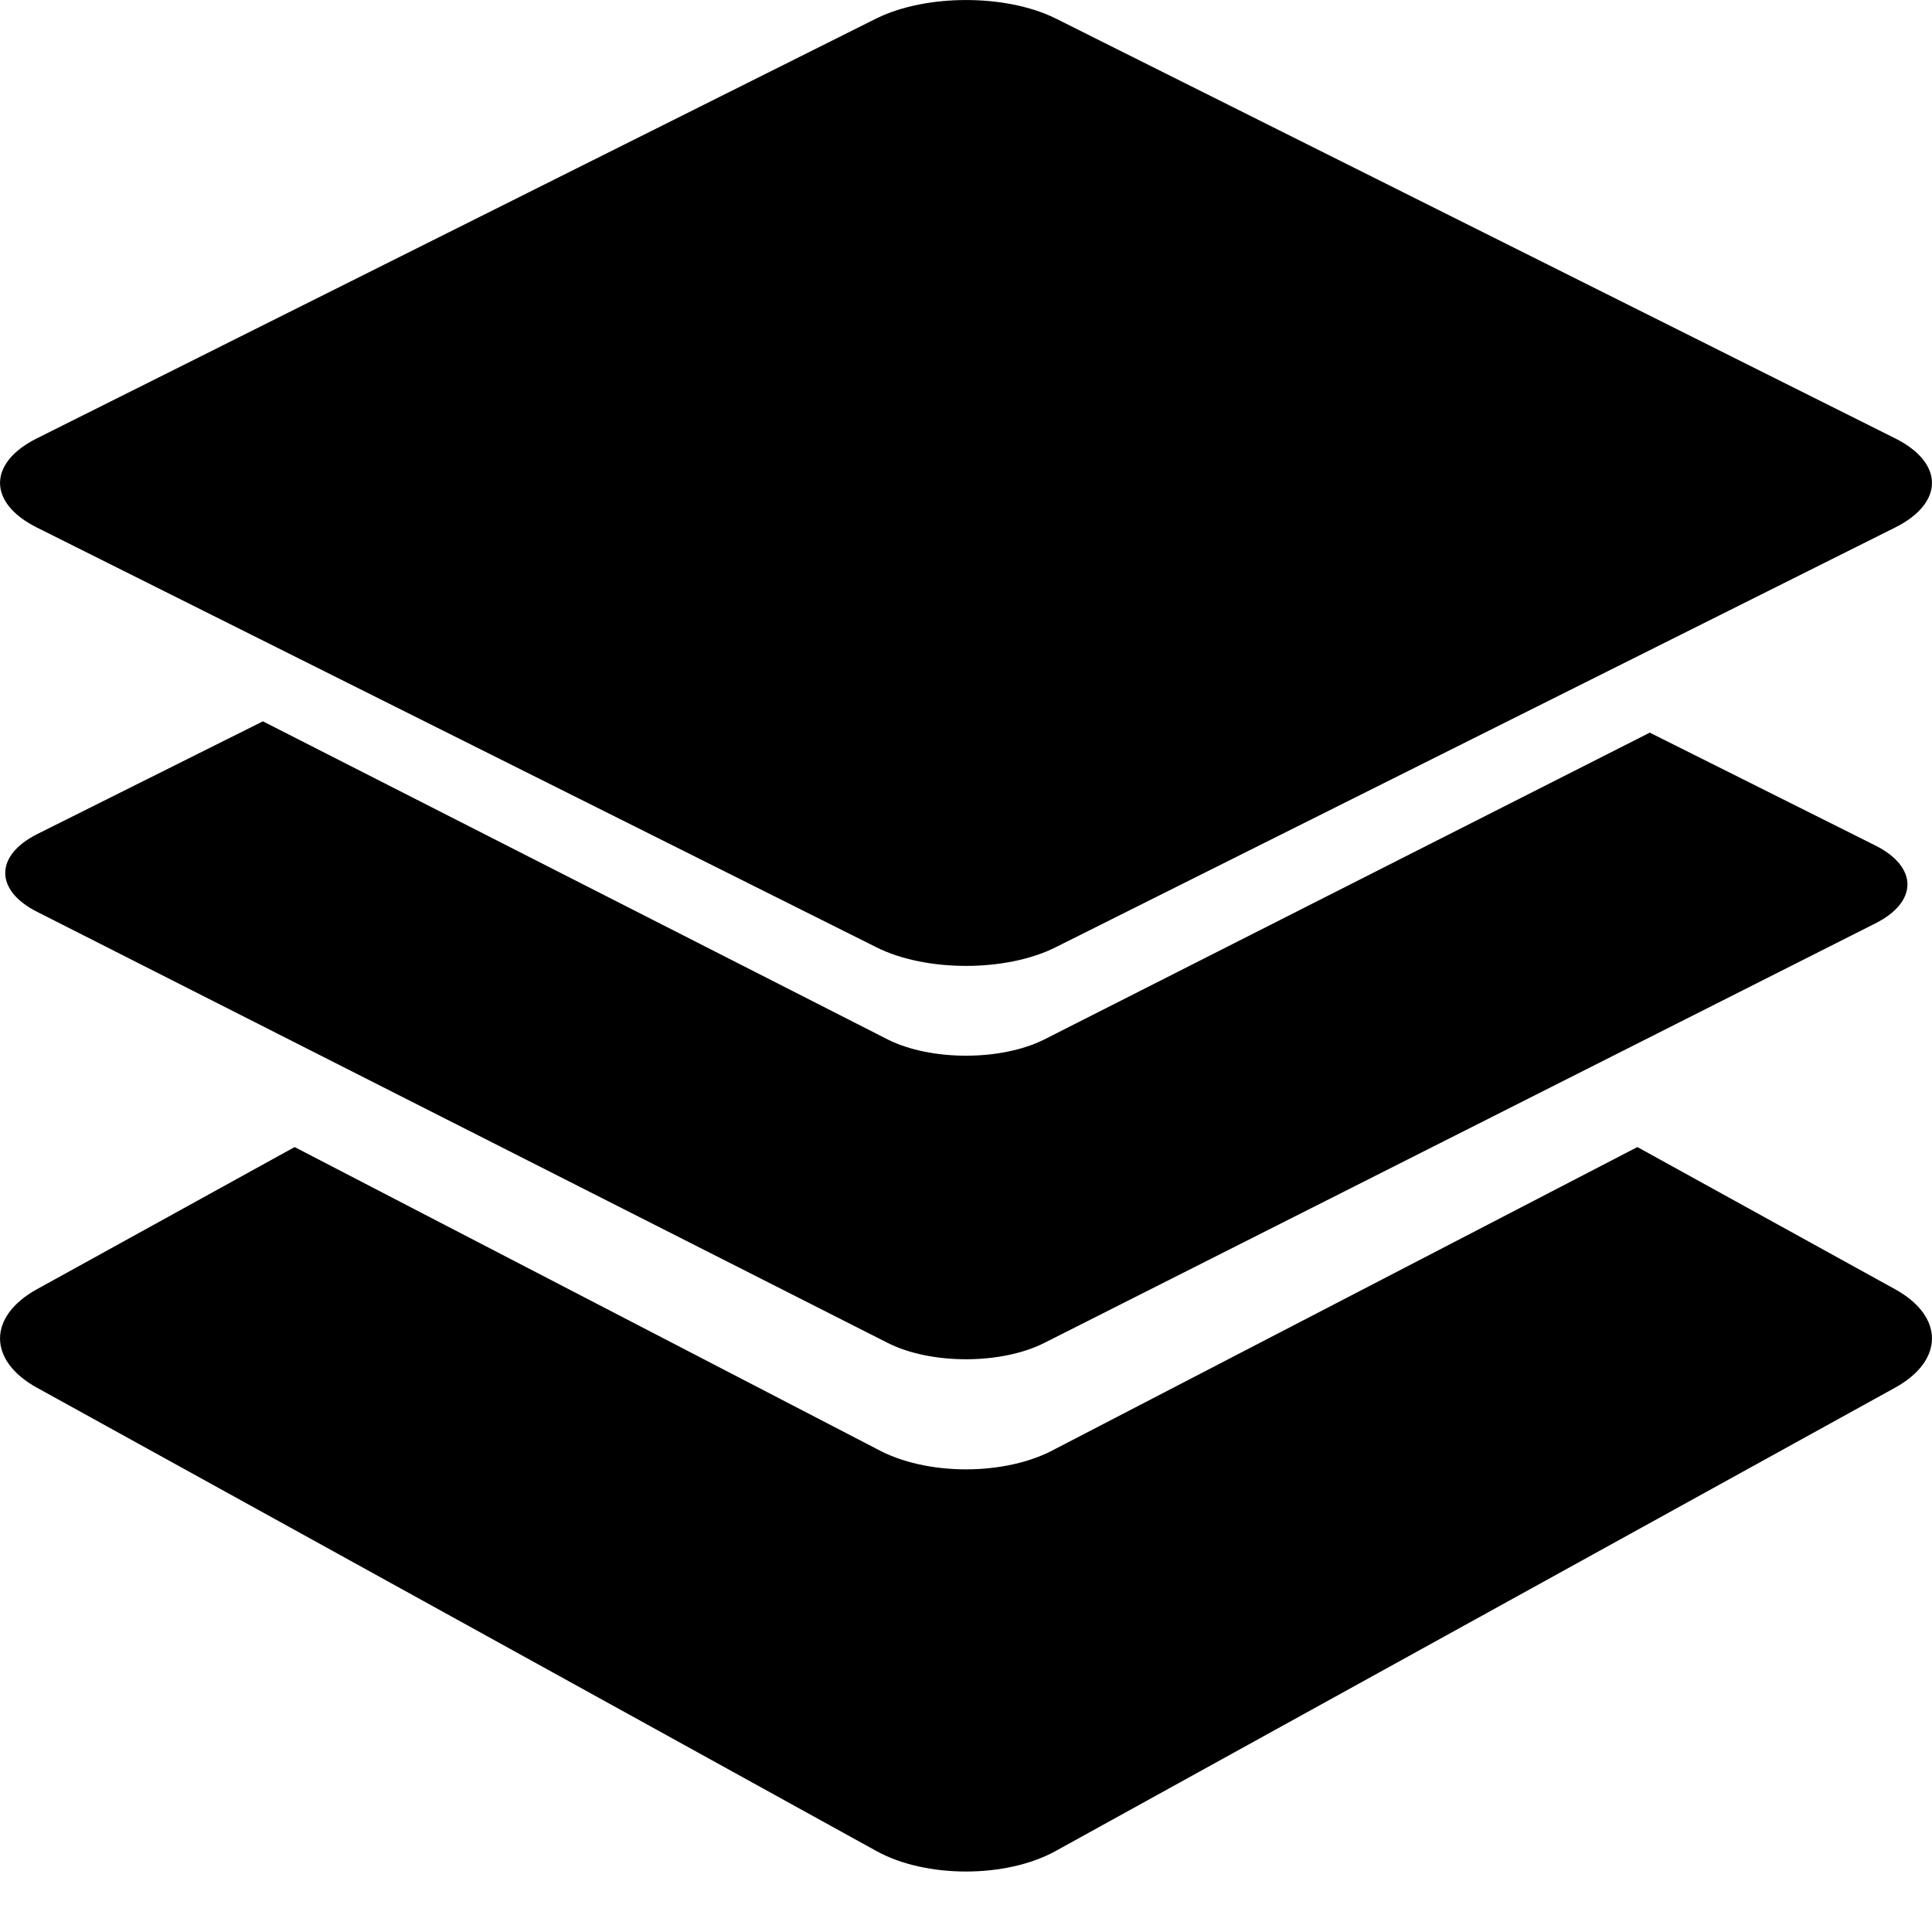
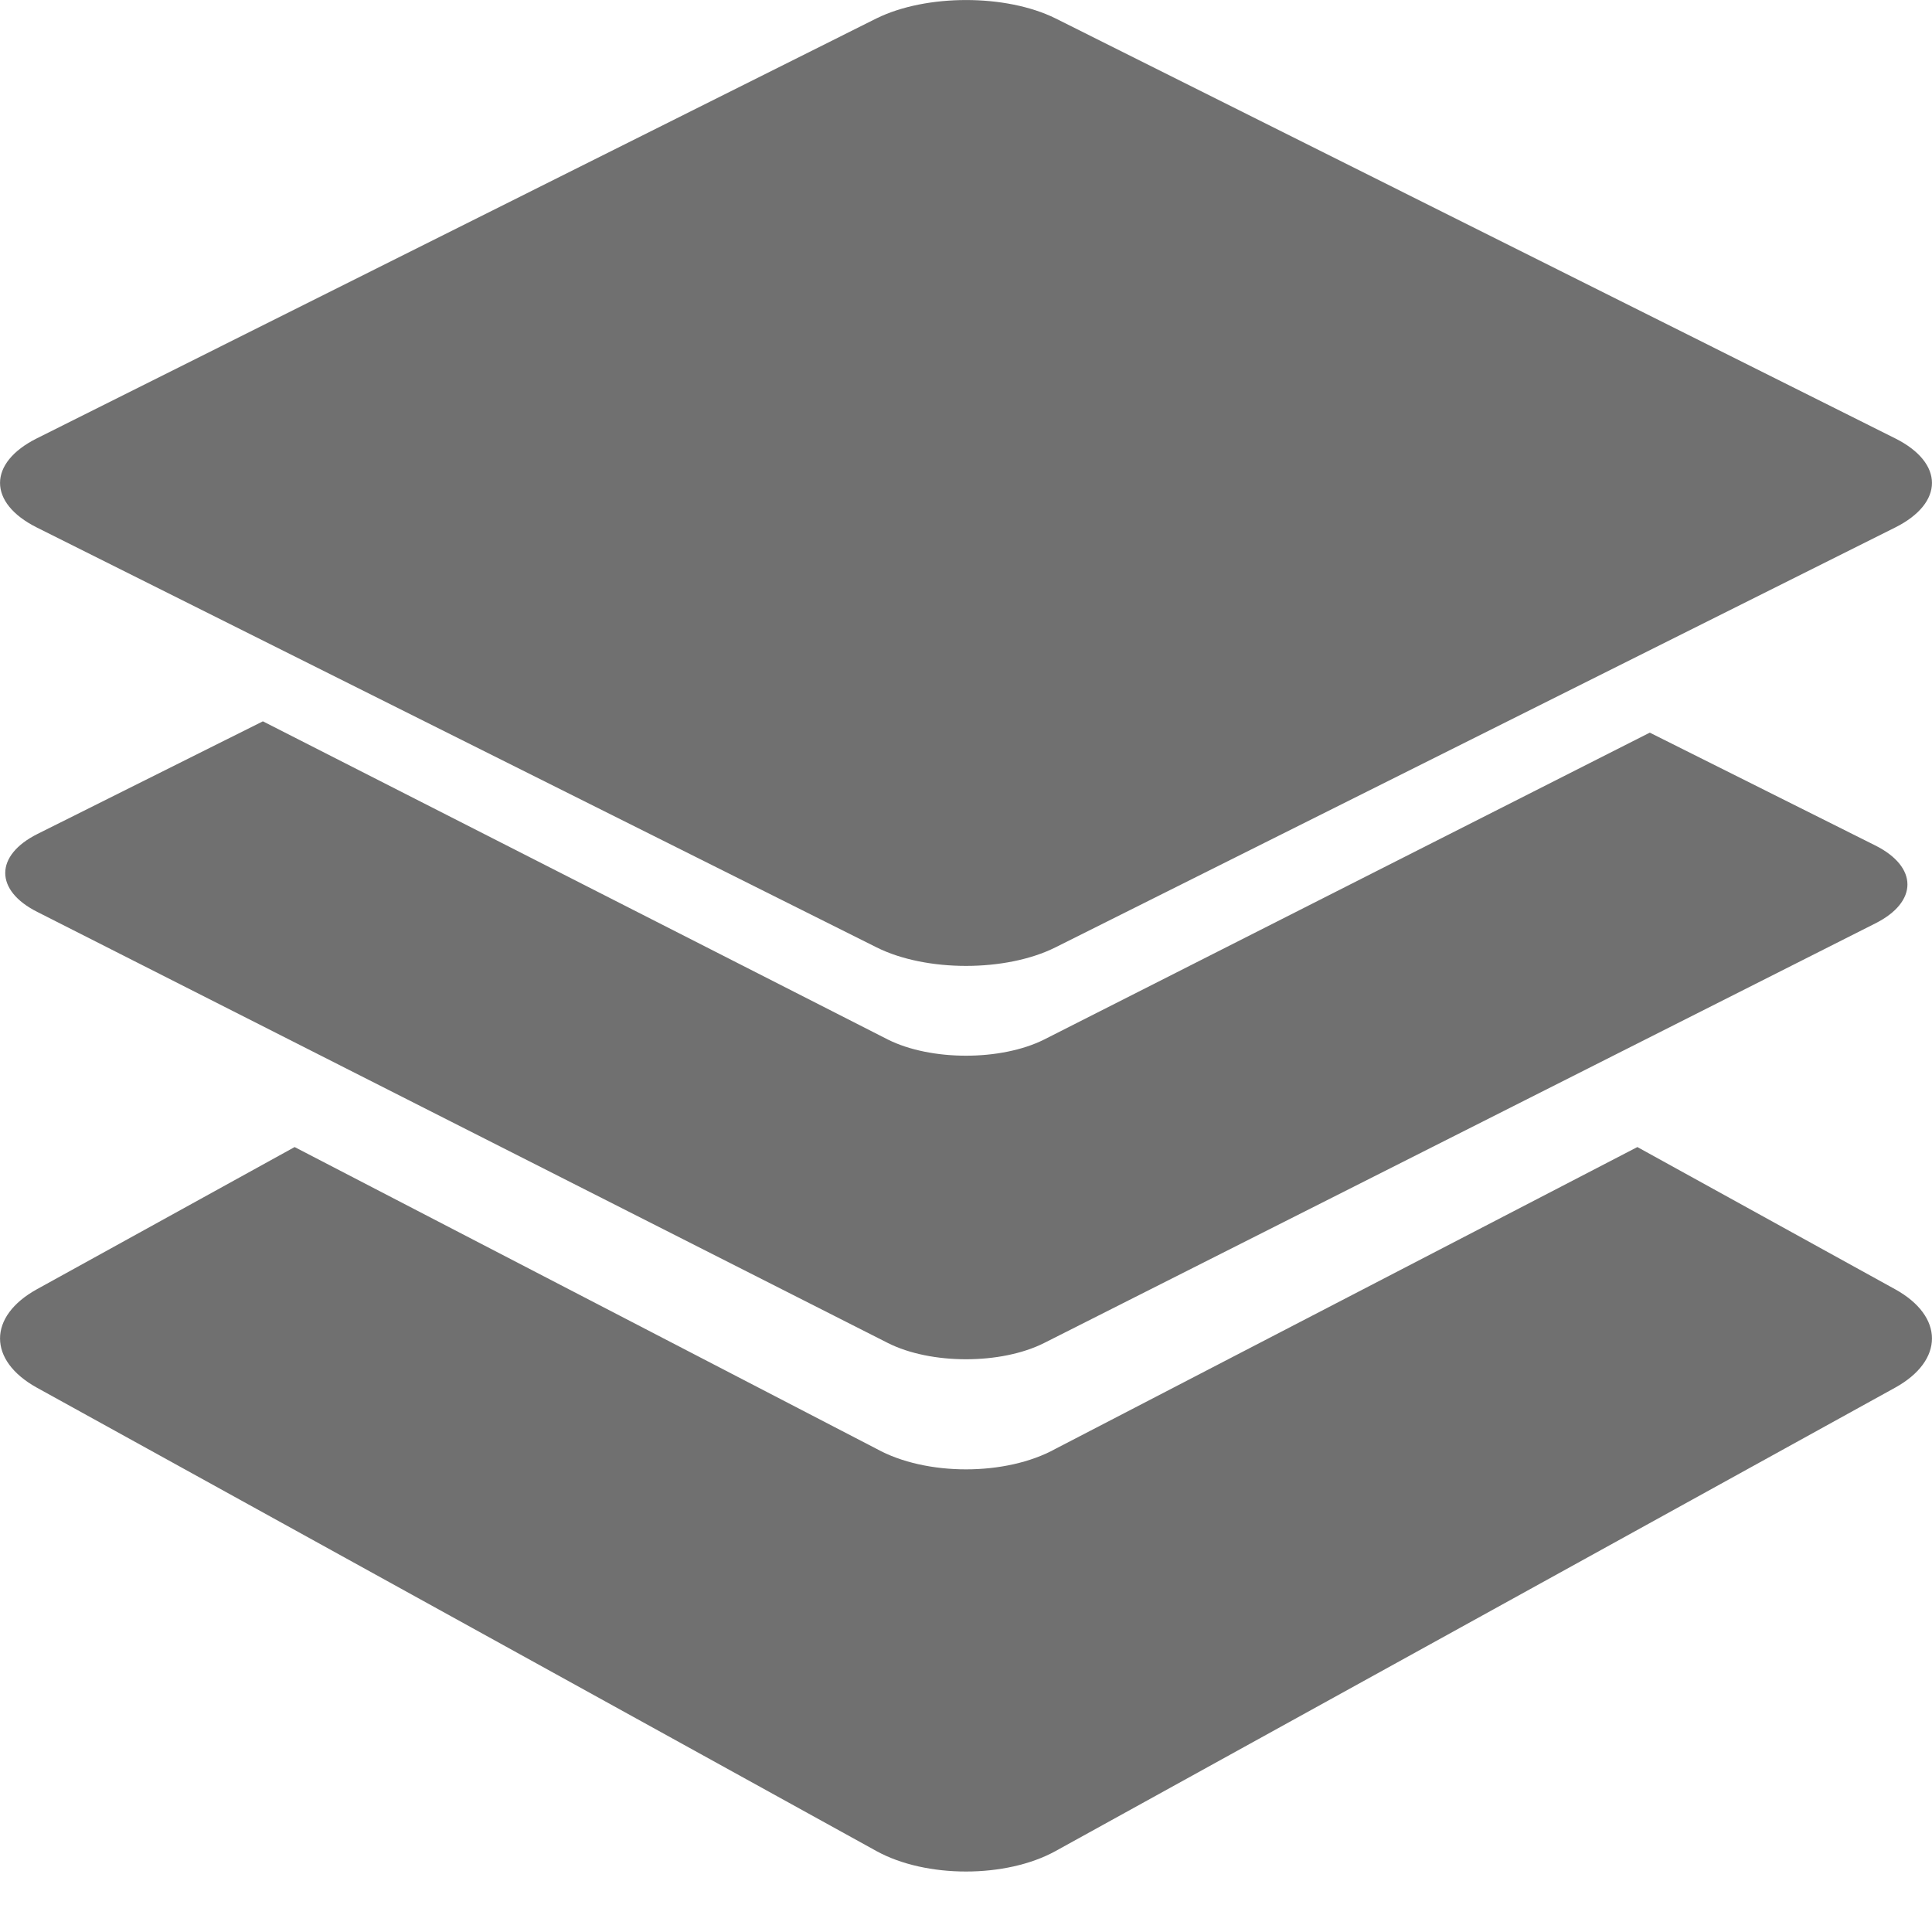
<svg xmlns="http://www.w3.org/2000/svg" t="1730184905926" class="icon" viewBox="0 0 1024 1024" version="1.1" p-id="4418">
-   <path fill="currentColor" d="M867.84 607.963l136.558 75.337c26.112 14.409 26.112 37.815 0 52.224l-445.001 245.614c-26.185 14.409-68.608 14.409-94.793 0L19.602 735.525c-26.112-14.409-26.112-37.815 0-52.224l136.558-75.337 308.443 159.963c26.185 14.482 68.608 14.482 94.793 0l308.443-159.963z m-728.503-225.646l331.264 168.667c22.821 11.41 59.977 11.41 82.798 0l321.024-162.67 119.442 59.758c22.821 11.41 22.821 29.989 0 41.399l-440.466 222.354c-22.821 11.483-59.977 11.483-82.798 0L19.895 483.401c-22.821-11.41-22.821-29.989 0-41.399l119.442-59.685zM559.397 9.728l445.001 222.574c26.112 13.019 26.112 34.304 0 47.323L559.397 502.126c-26.185 13.093-68.608 13.093-94.793 0L19.602 279.625c-26.112-13.019-26.112-34.304 0-47.323L464.603 9.728c26.331-12.946 68.608-12.946 94.793 0z" p-id="4419" />
+   <path d="M867.84 607.963l136.558 75.337c26.112 14.409 26.112 37.815 0 52.224l-445.001 245.614c-26.185 14.409-68.608 14.409-94.793 0L19.602 735.525c-26.112-14.409-26.112-37.815 0-52.224l136.558-75.337 308.443 159.963c26.185 14.482 68.608 14.482 94.793 0l308.443-159.963z m-728.503-225.646l331.264 168.667c22.821 11.41 59.977 11.41 82.798 0l321.024-162.67 119.442 59.758c22.821 11.41 22.821 29.989 0 41.399l-440.466 222.354c-22.821 11.483-59.977 11.483-82.798 0L19.895 483.401c-22.821-11.41-22.821-29.989 0-41.399l119.442-59.685zM559.397 9.728l445.001 222.574c26.112 13.019 26.112 34.304 0 47.323L559.397 502.126c-26.185 13.093-68.608 13.093-94.793 0L19.602 279.625c-26.112-13.019-26.112-34.304 0-47.323L464.603 9.728c26.331-12.946 68.608-12.946 94.793 0z" fill="#707070" p-id="4419" />
</svg>
